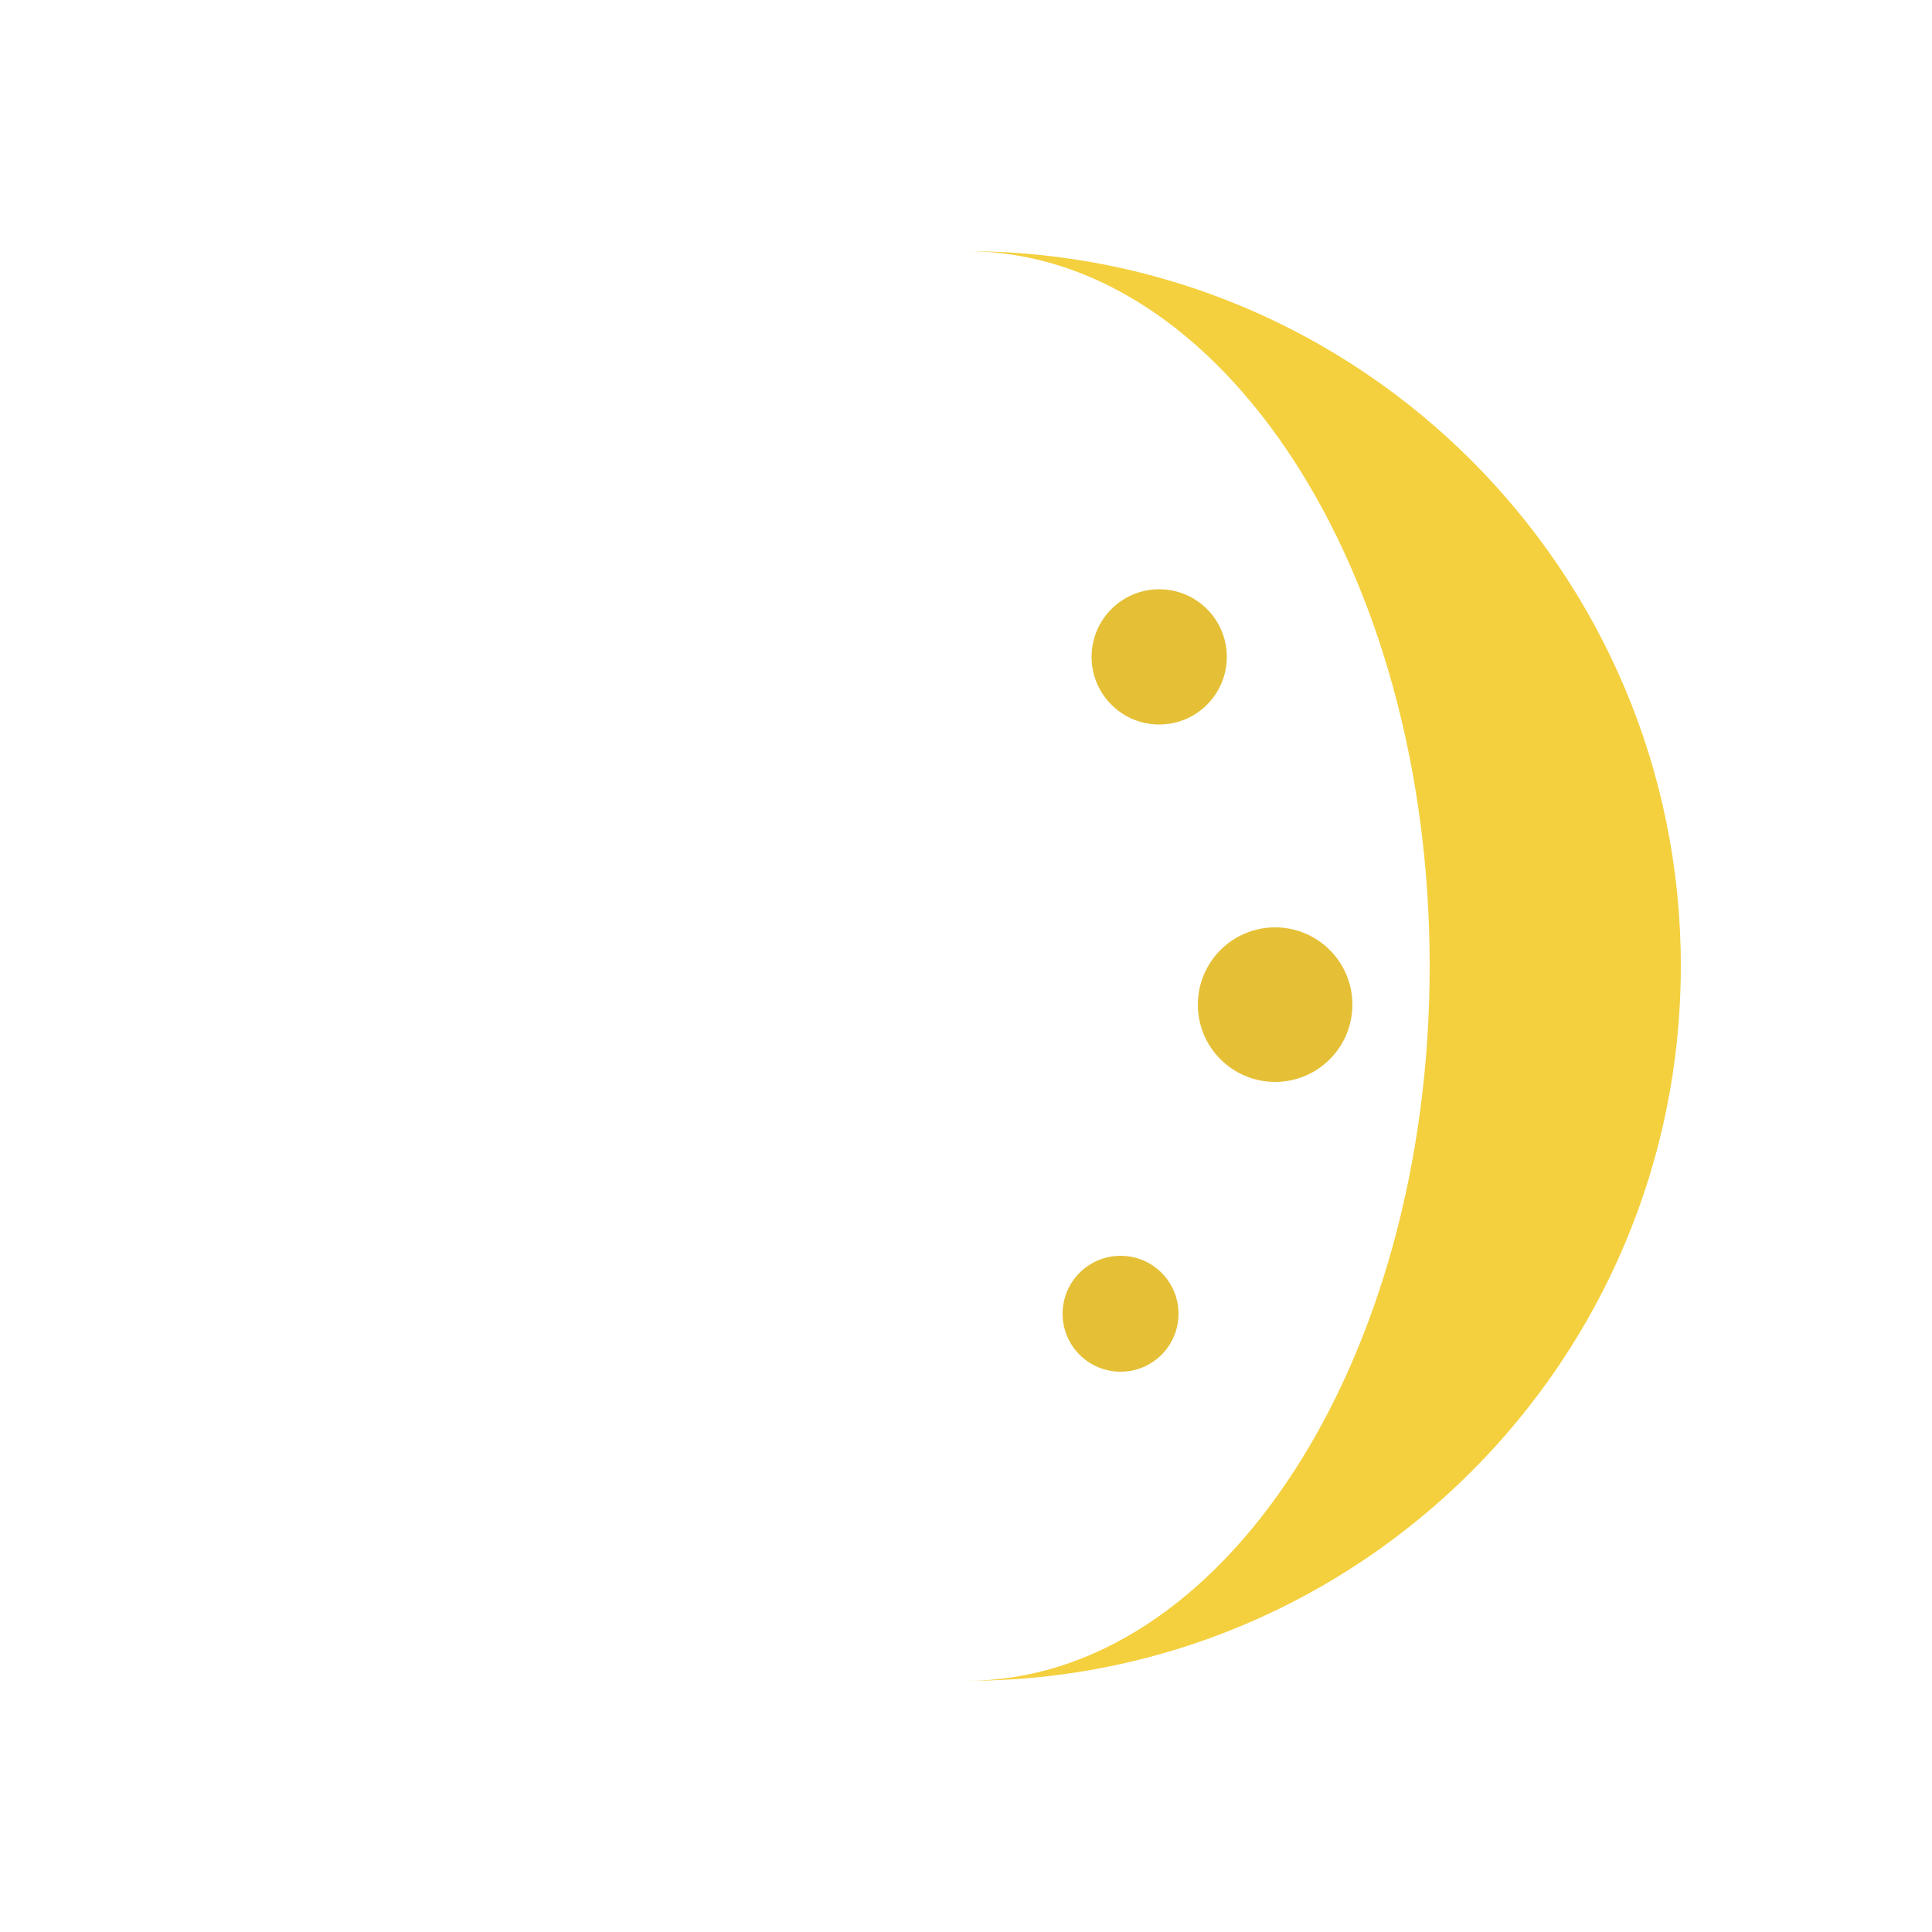
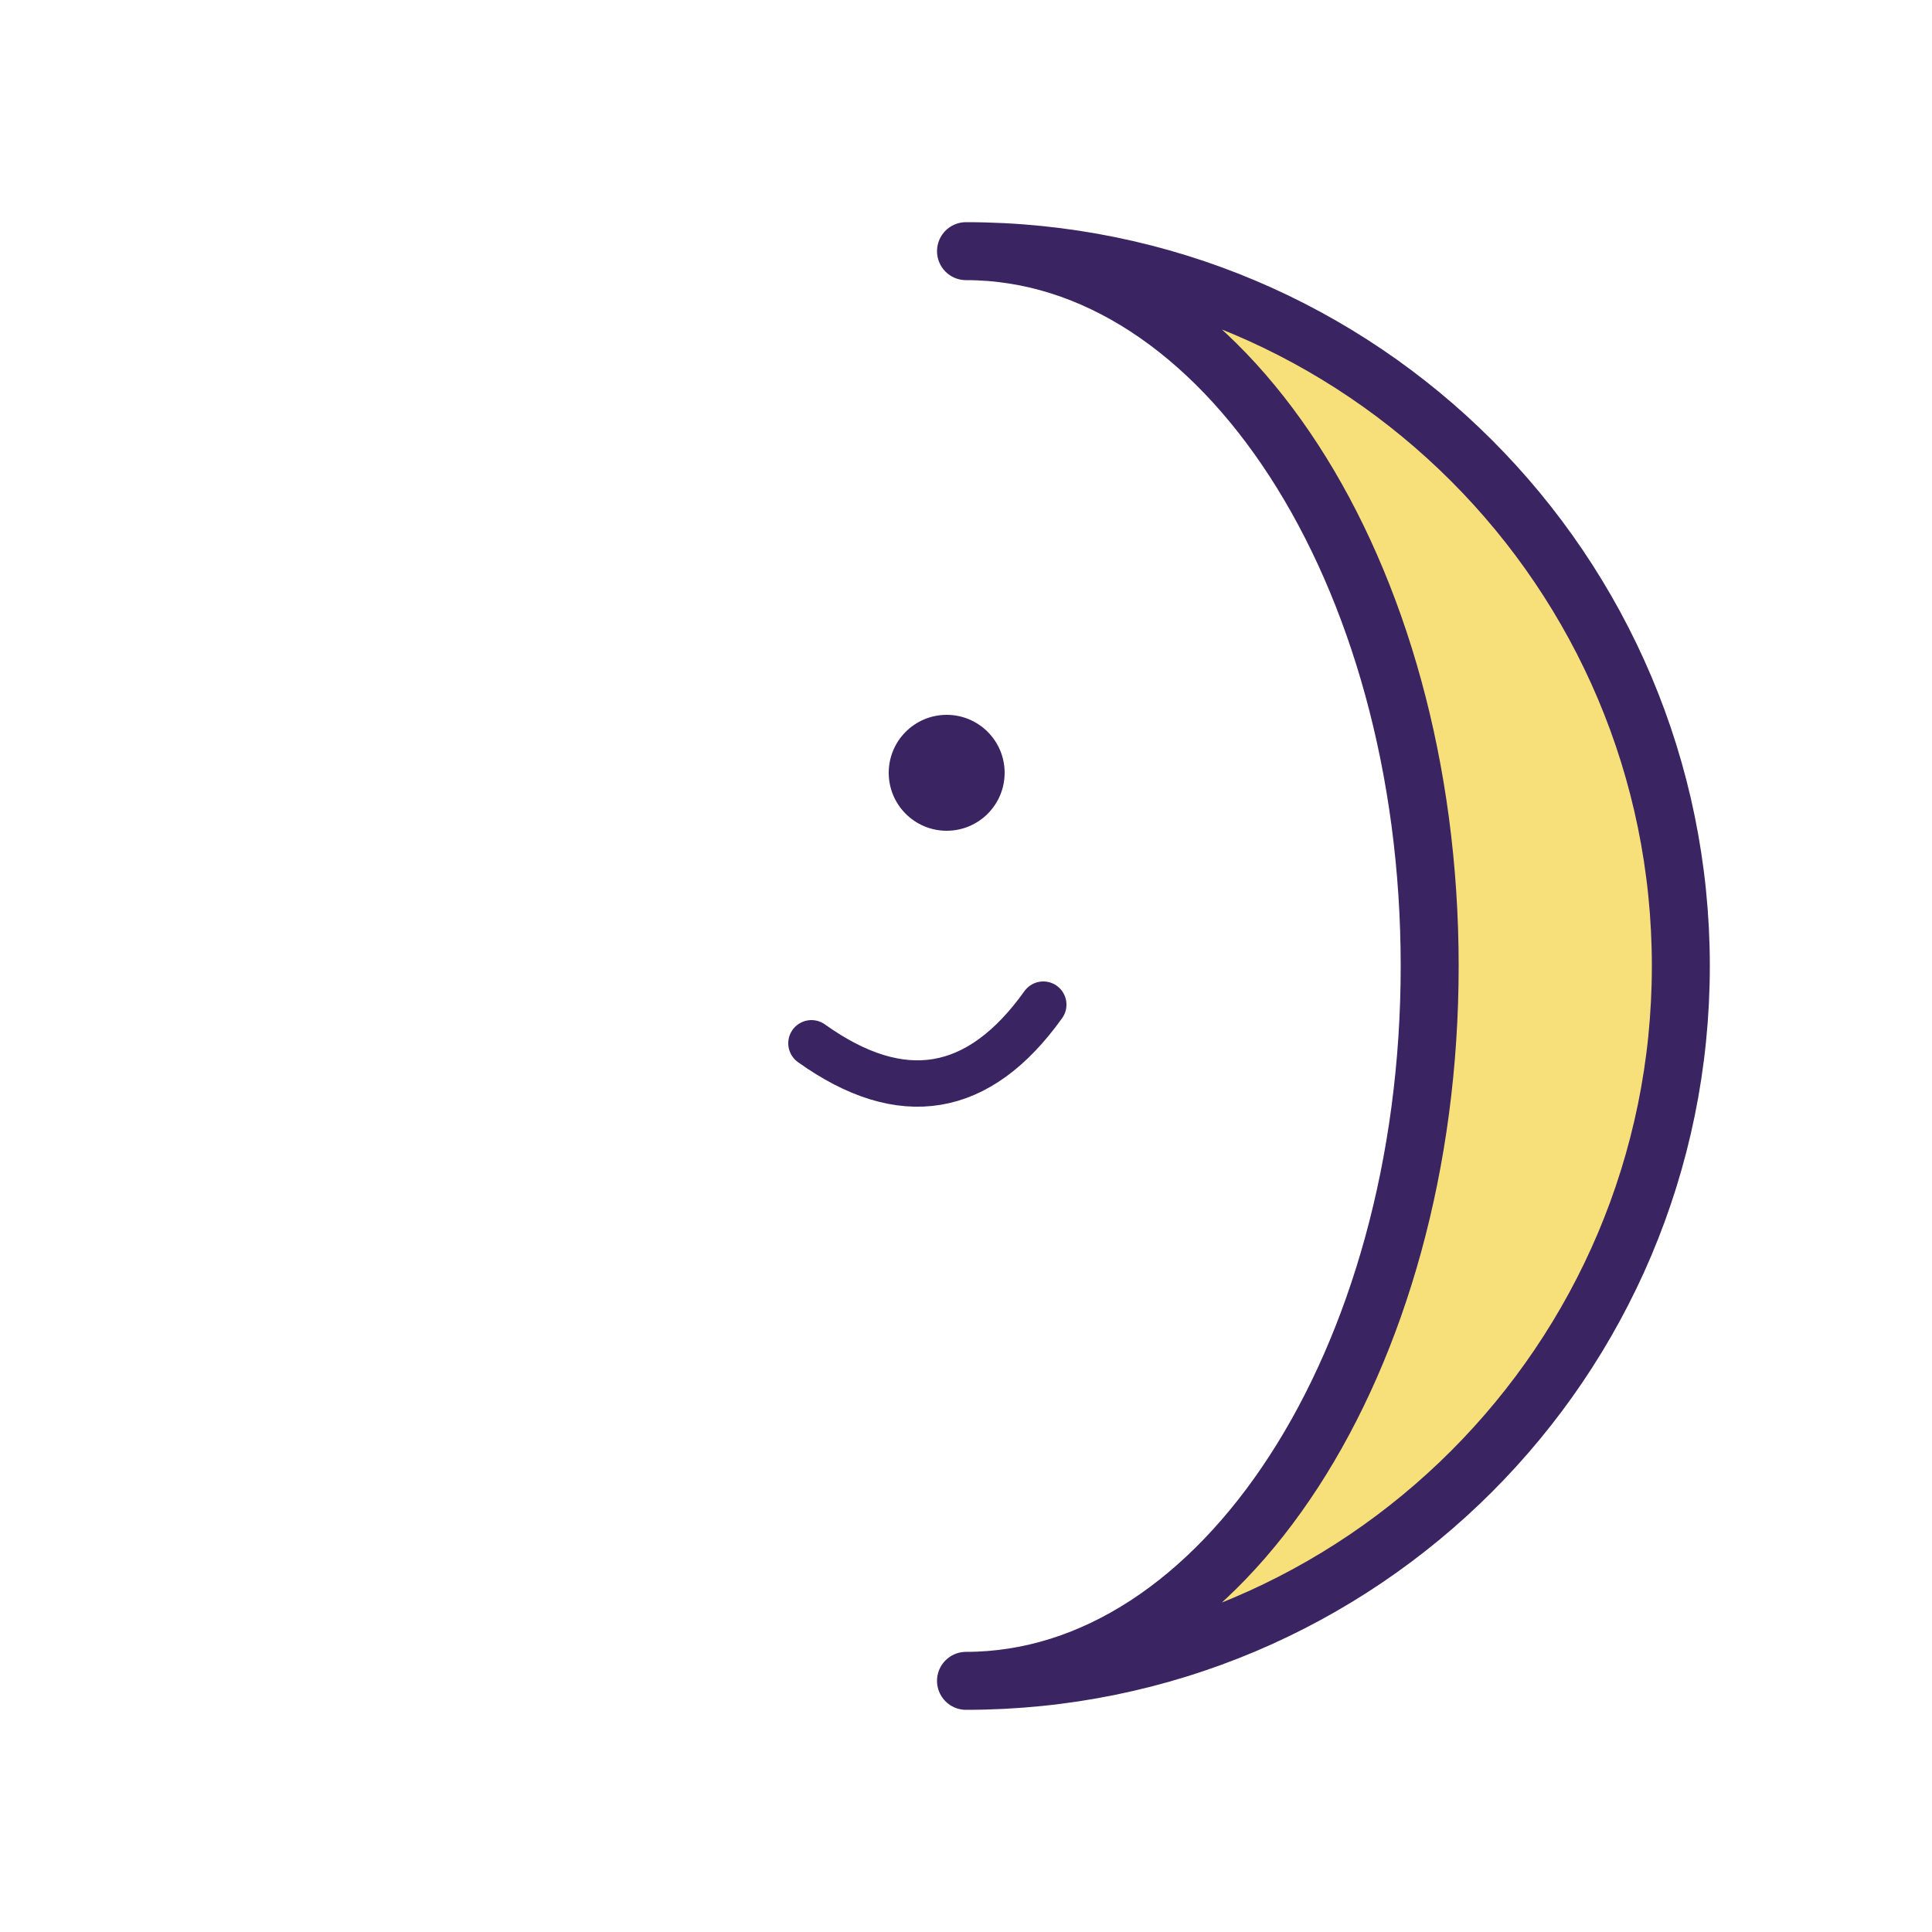
<svg xmlns="http://www.w3.org/2000/svg" viewBox="0 0 100 100" width="100" height="100">
-   <path d="M50 13 A37 37 0 0 1 50 87 A24 37 0 0 0 50 13 Z" fill="#F4D03F" />
-   <circle cx="60" cy="34" r="3.5" fill="#E5C037" />
-   <circle cx="66" cy="52" r="4" fill="#E5C037" />
-   <circle cx="58" cy="68" r="3" fill="#E5C037" />
+   <path d="M50 13 A37 37 0 0 1 50 87 A24 37 0 0 0 50 13 Z" fill="#f7e07a" stroke="#3a2461" stroke-width="3" stroke-linejoin="round" />
+   <circle cx="49" cy="40" r="3" fill="#3a2461" />
+   <path d="M42 54 q7 5 12 -2" fill="none" stroke="#3a2461" stroke-width="2.4" stroke-linecap="round" />
</svg>
